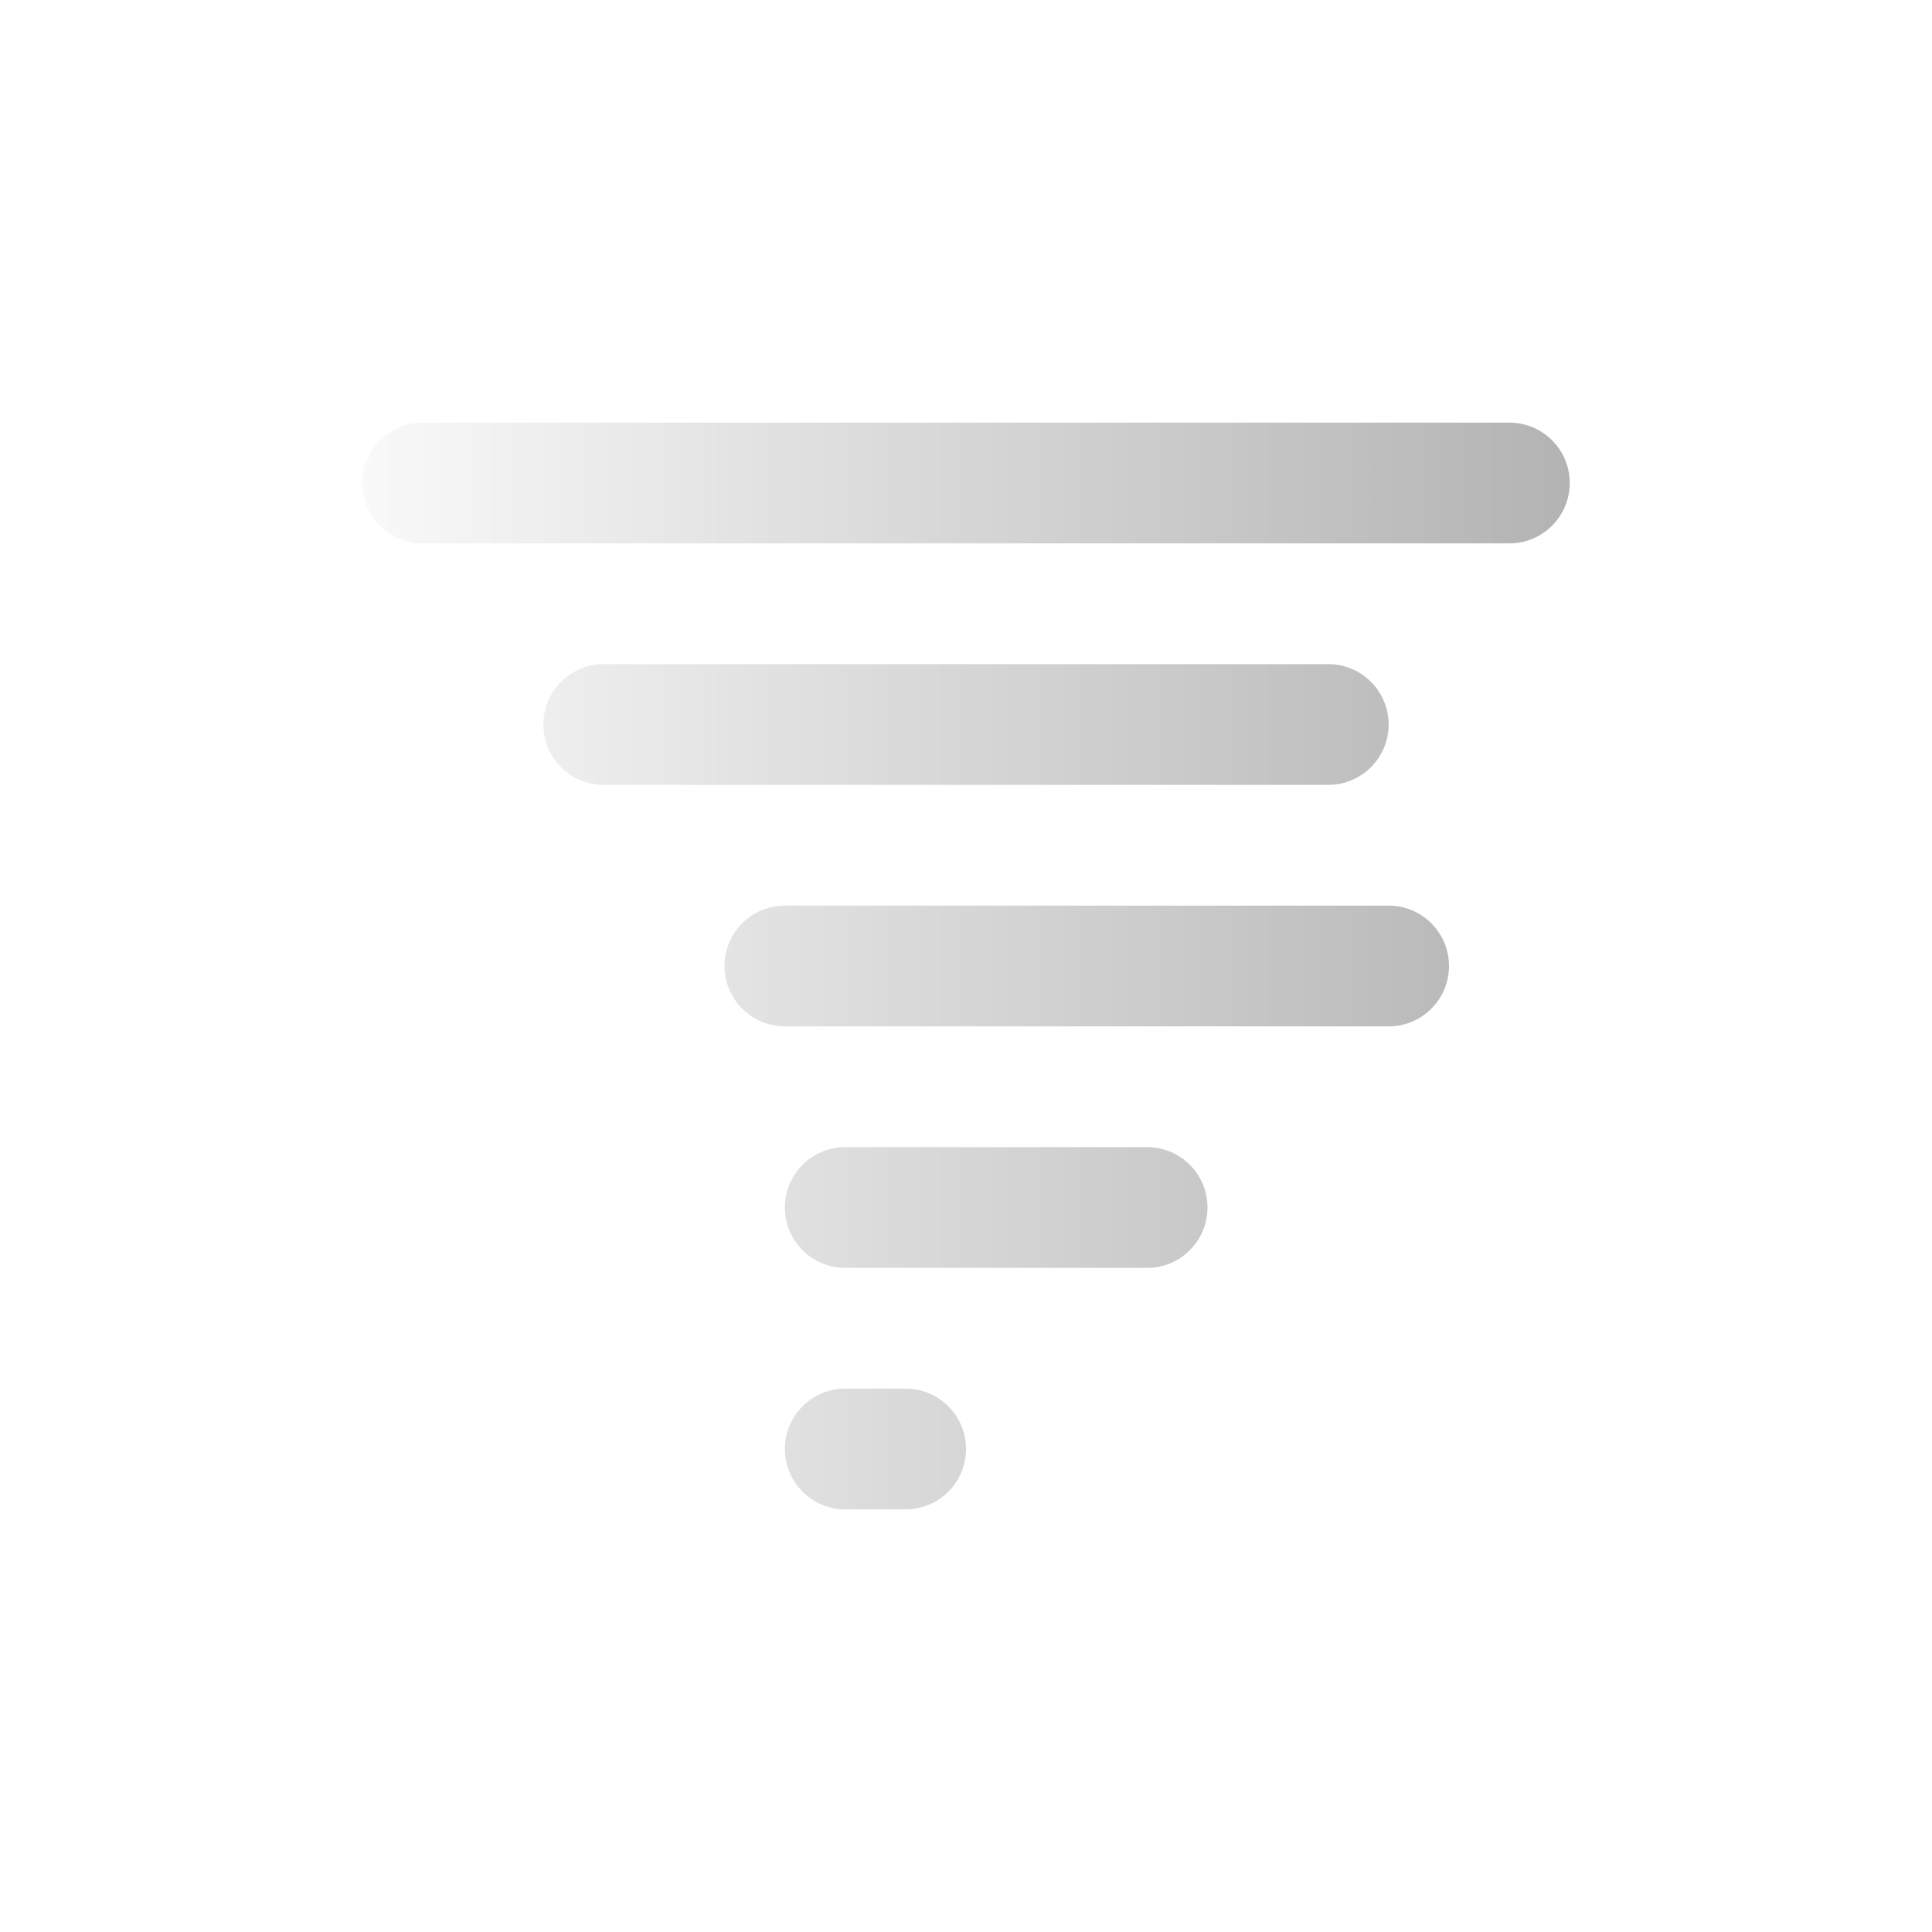
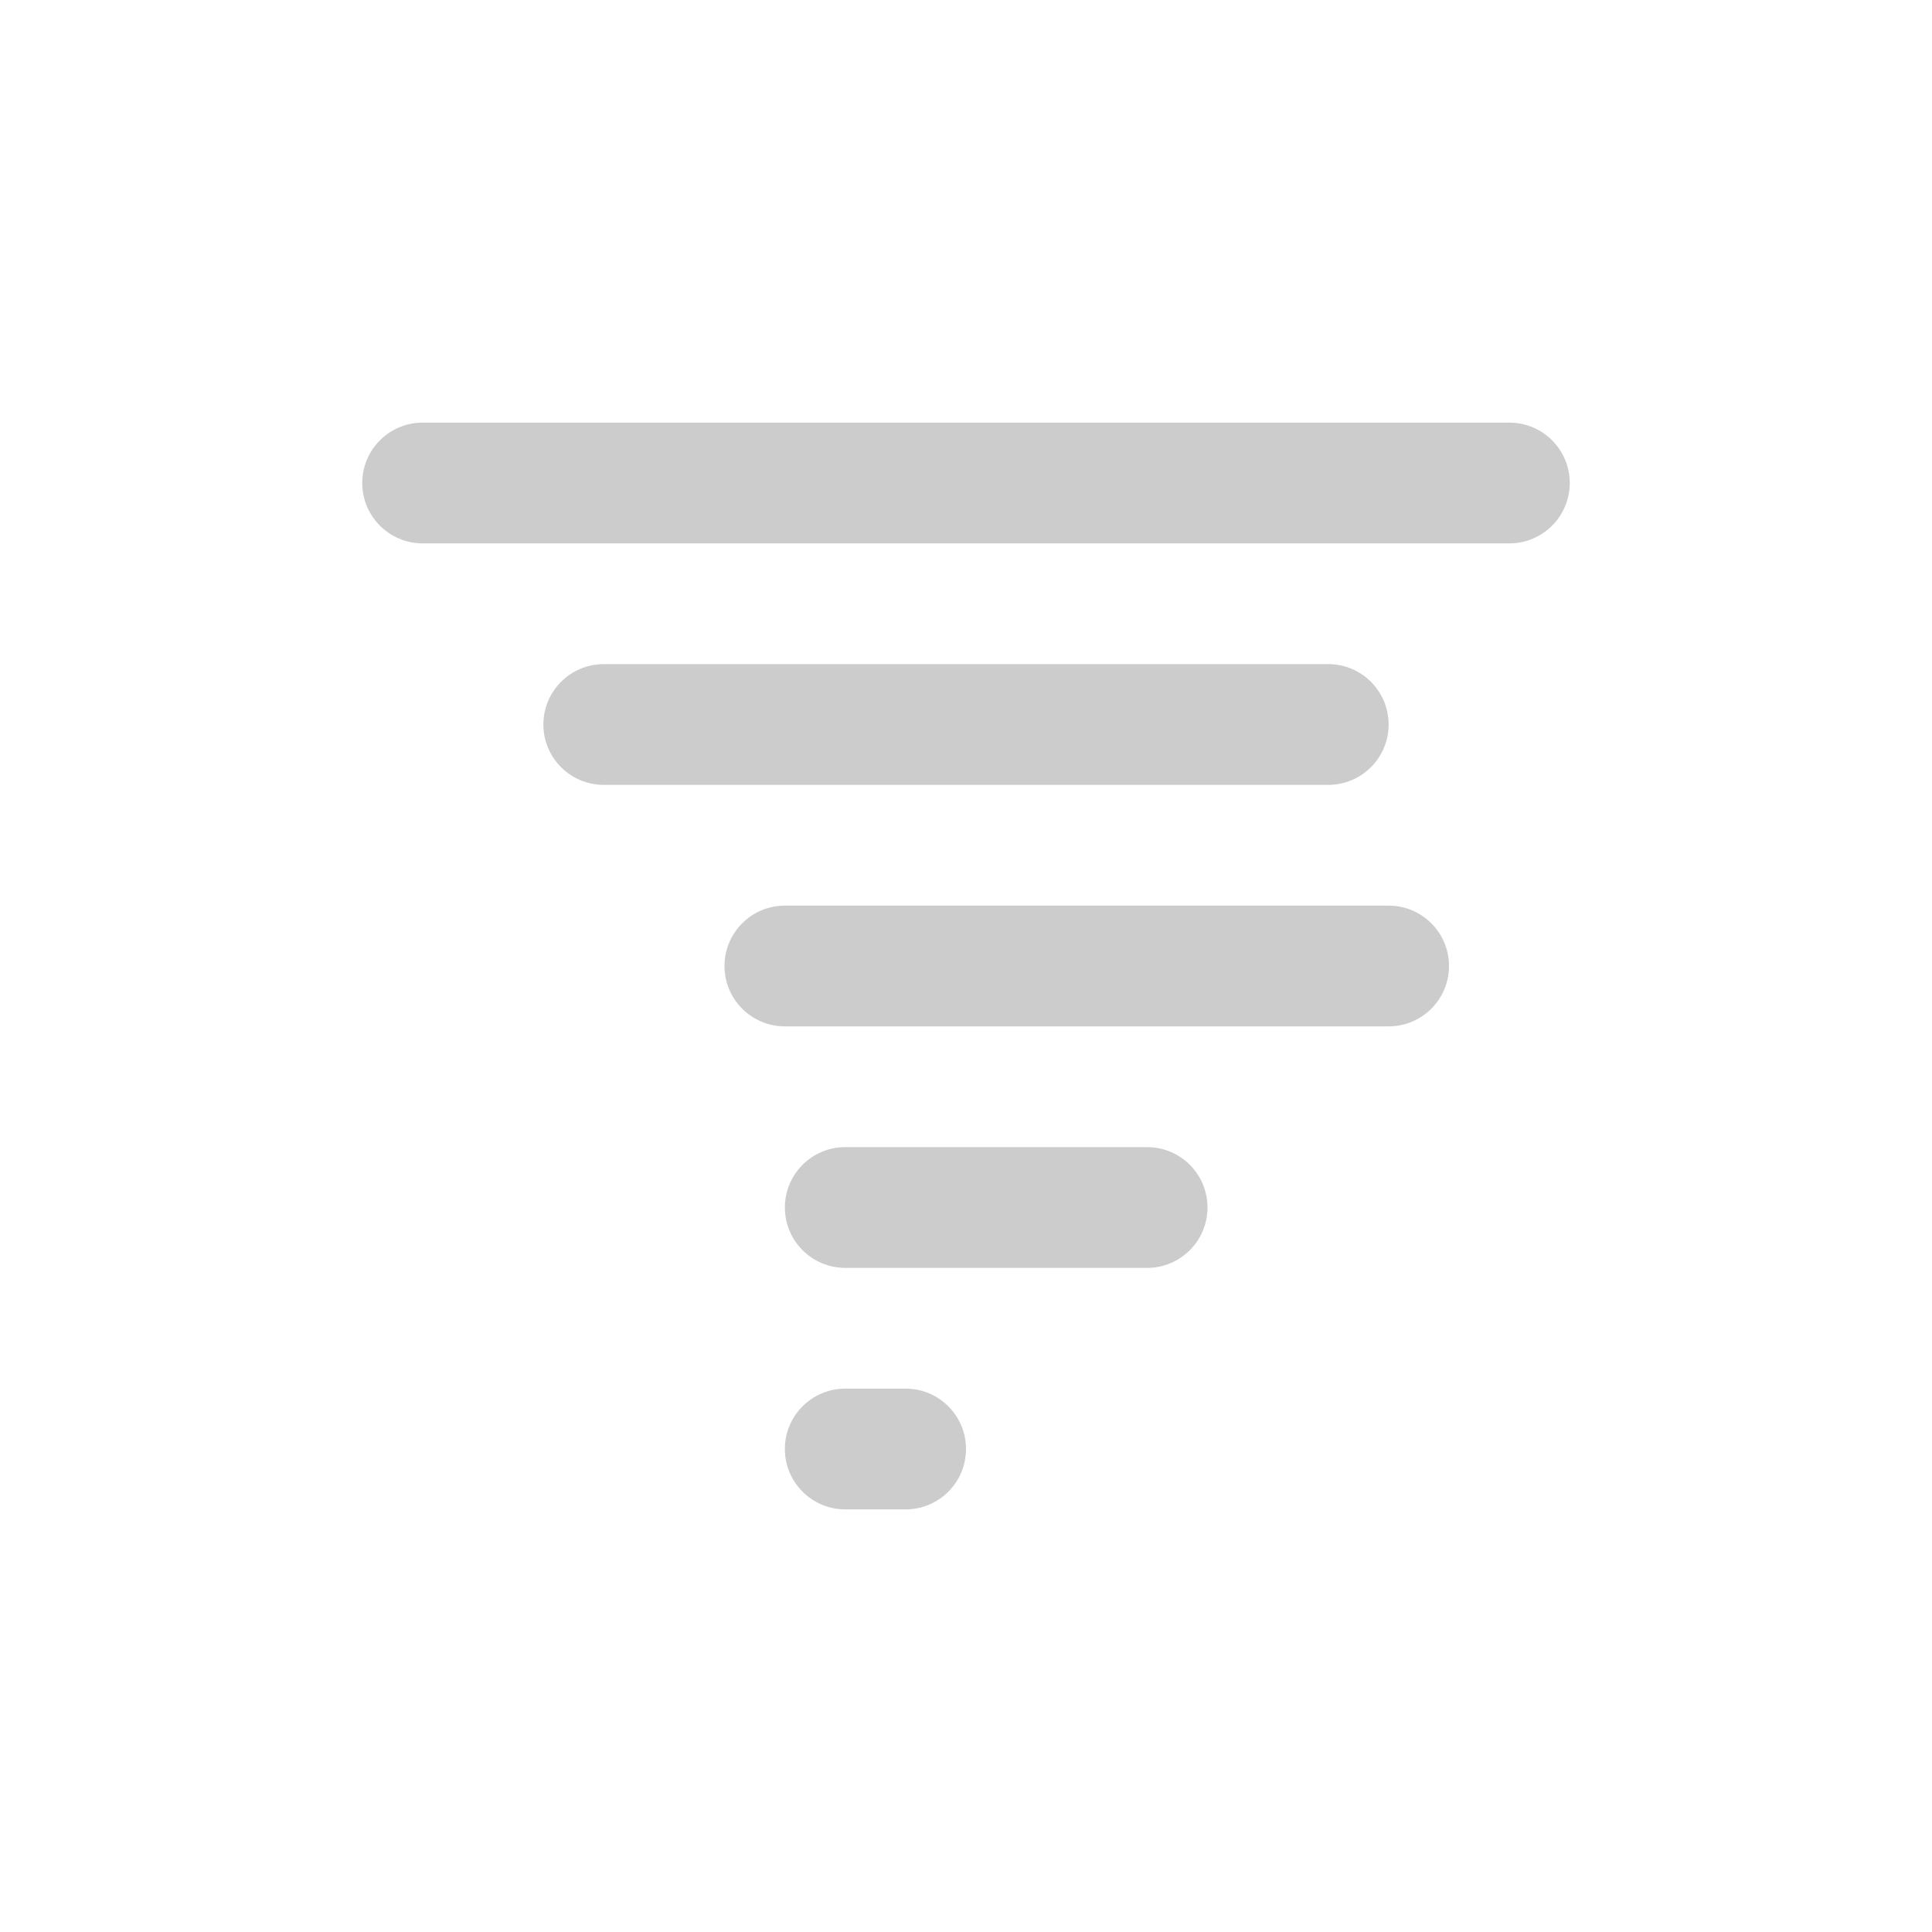
<svg xmlns="http://www.w3.org/2000/svg" width="32" height="32" version="1.1">
-   <defs>
-     <linearGradient id="linearGradient5478" x1="6" x2="26" y1="16" y2="16" gradientUnits="userSpaceOnUse">
-       <stop stop-color="#f9f9f9" offset="0" />
-       <stop stop-color="#b3b3b3" offset="1" />
-     </linearGradient>
-   </defs>
-   <path d="m7 7a1 1 0 1 0 0 2h18a1 1 0 1 0 0-2zm3 4a1 1 0 1 0 0 2h12a1 1 0 1 0 0-2zm3 4a1 1 0 1 0 0 2h10a1 1 0 1 0 0-2zm1 4a1 1 0 1 0 0 2h5a1 1 0 1 0 0-2zm0 4a1 1 0 1 0 0 2h1a1 1 0 1 0 0-2z" fill="url(#linearGradient5478)" stroke-width="2" />
+   <path d="m7 7a1 1 0 1 0 0 2h18a1 1 0 1 0 0-2zm3 4a1 1 0 1 0 0 2h12a1 1 0 1 0 0-2zm3 4a1 1 0 1 0 0 2h10a1 1 0 1 0 0-2zm1 4a1 1 0 1 0 0 2h5a1 1 0 1 0 0-2zm0 4a1 1 0 1 0 0 2h1a1 1 0 1 0 0-2z" fill="#cccccc" stroke-width="2" />
</svg>
